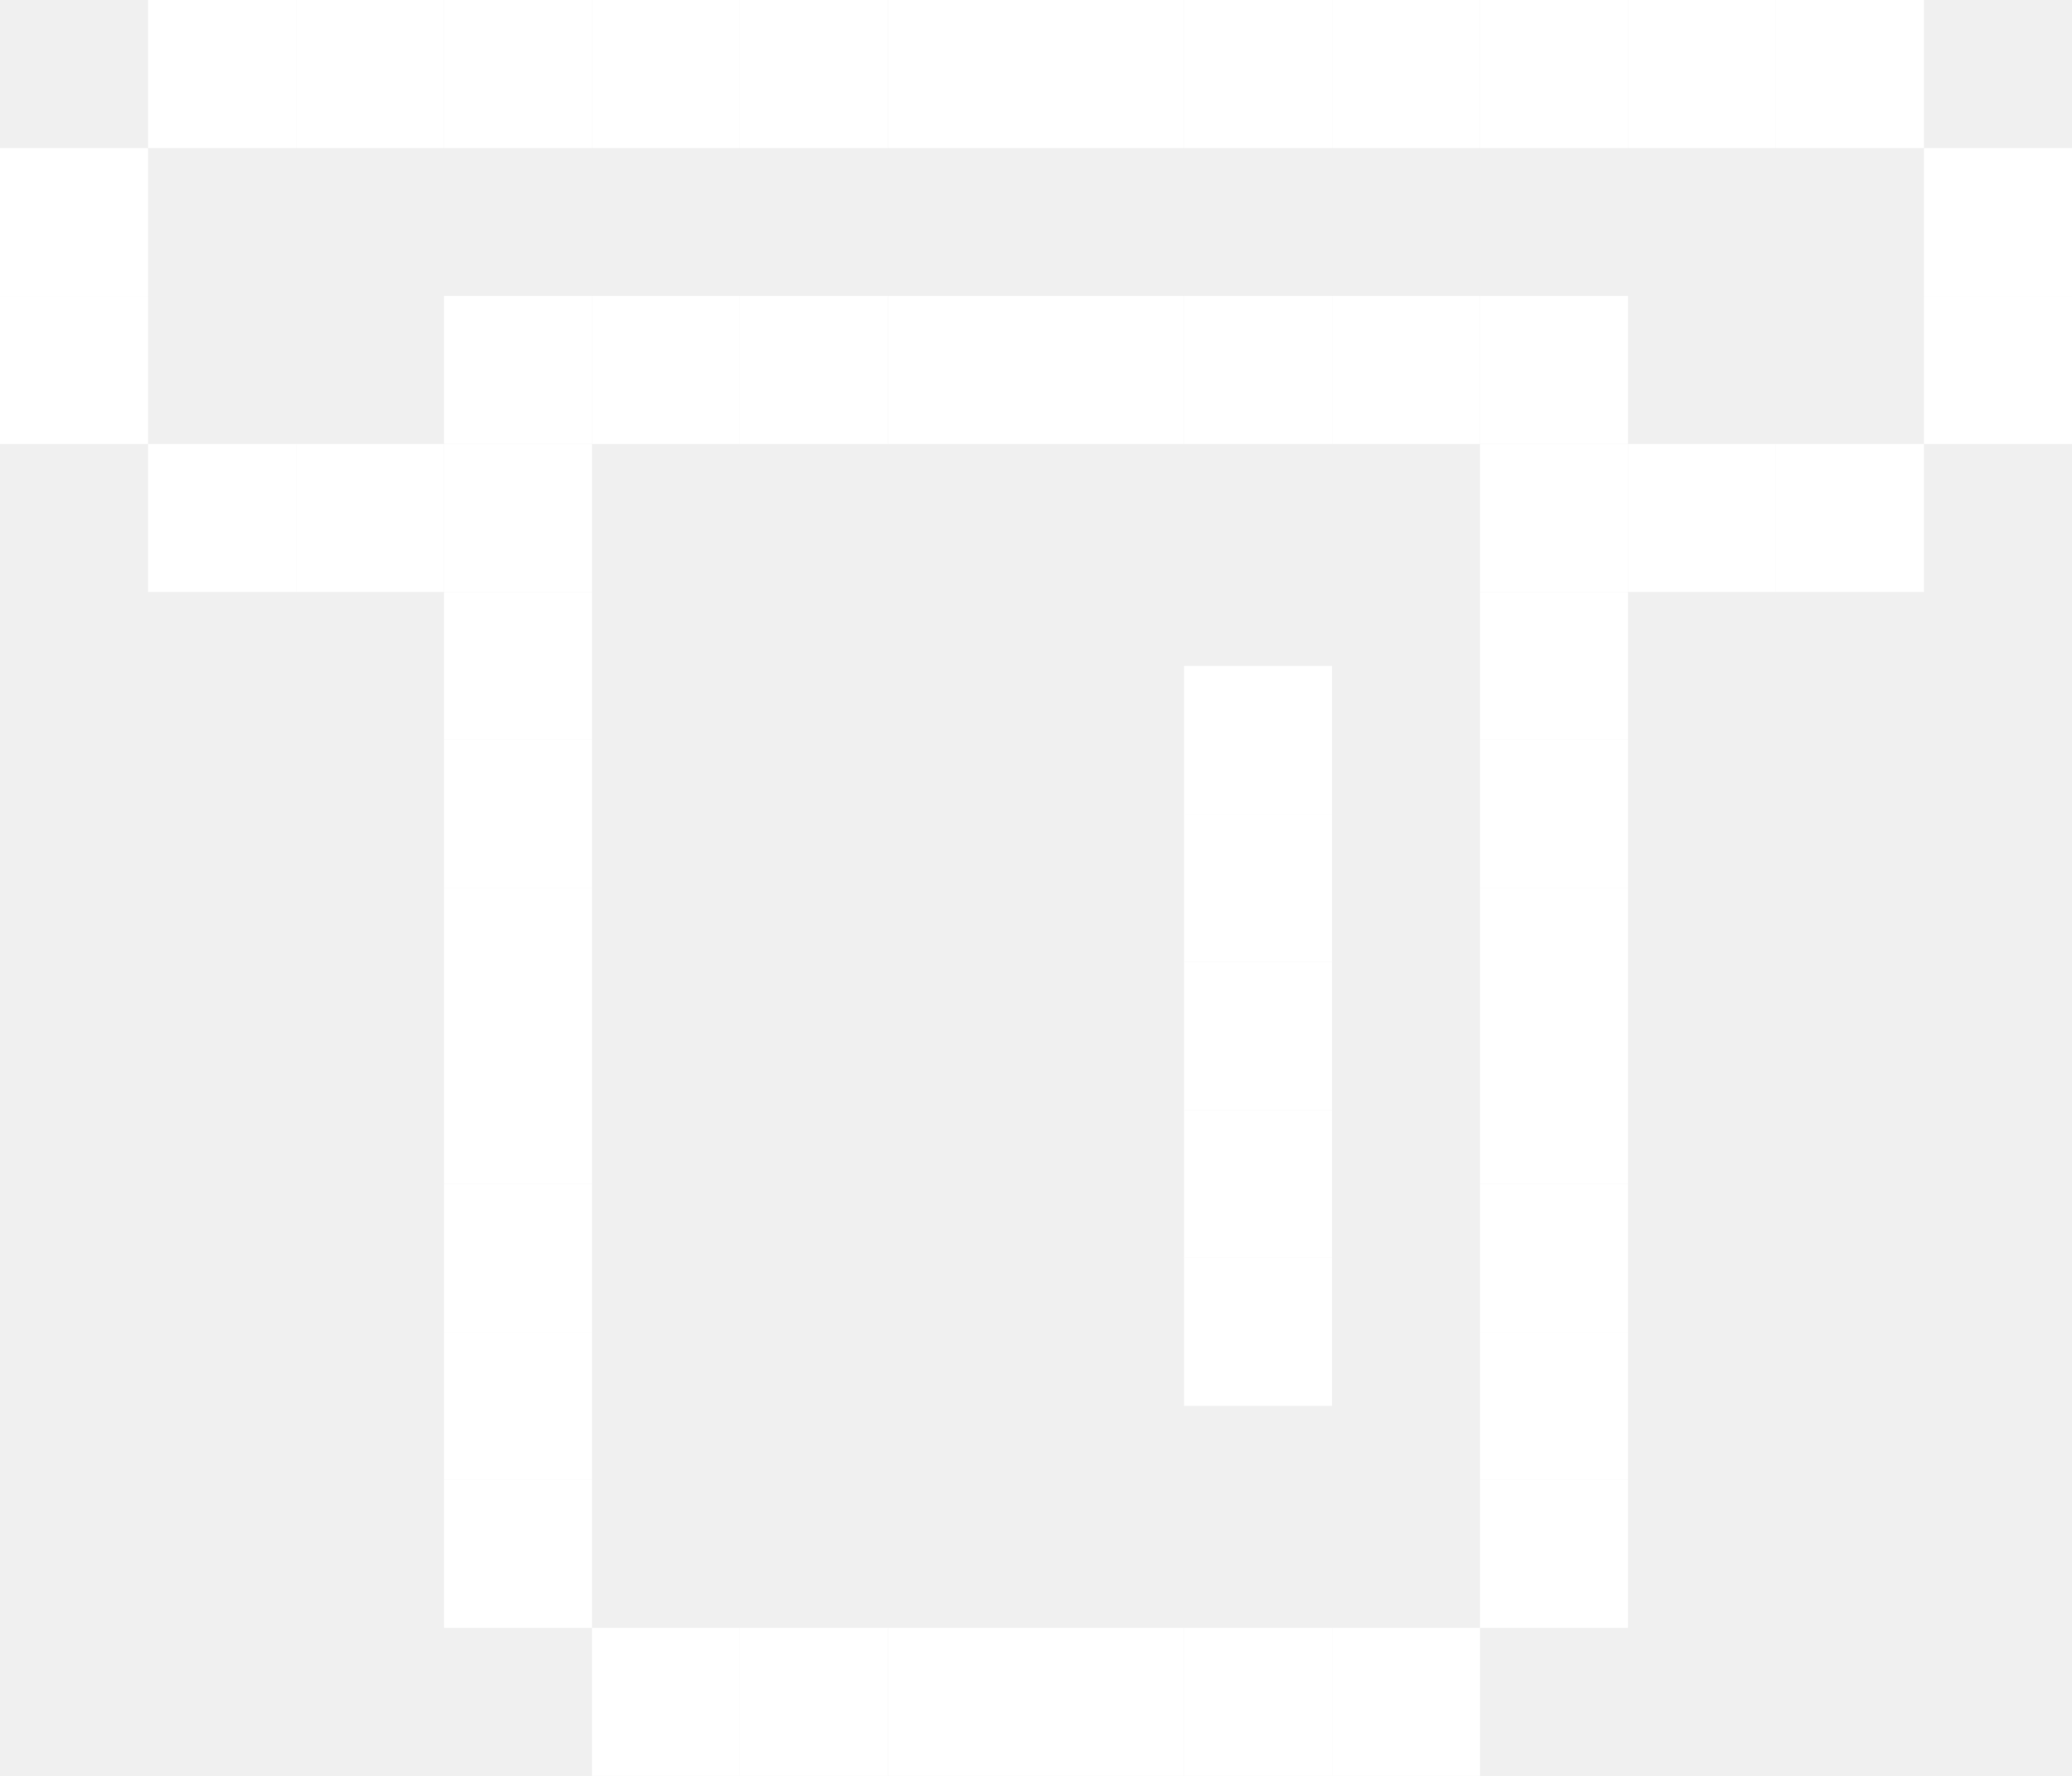
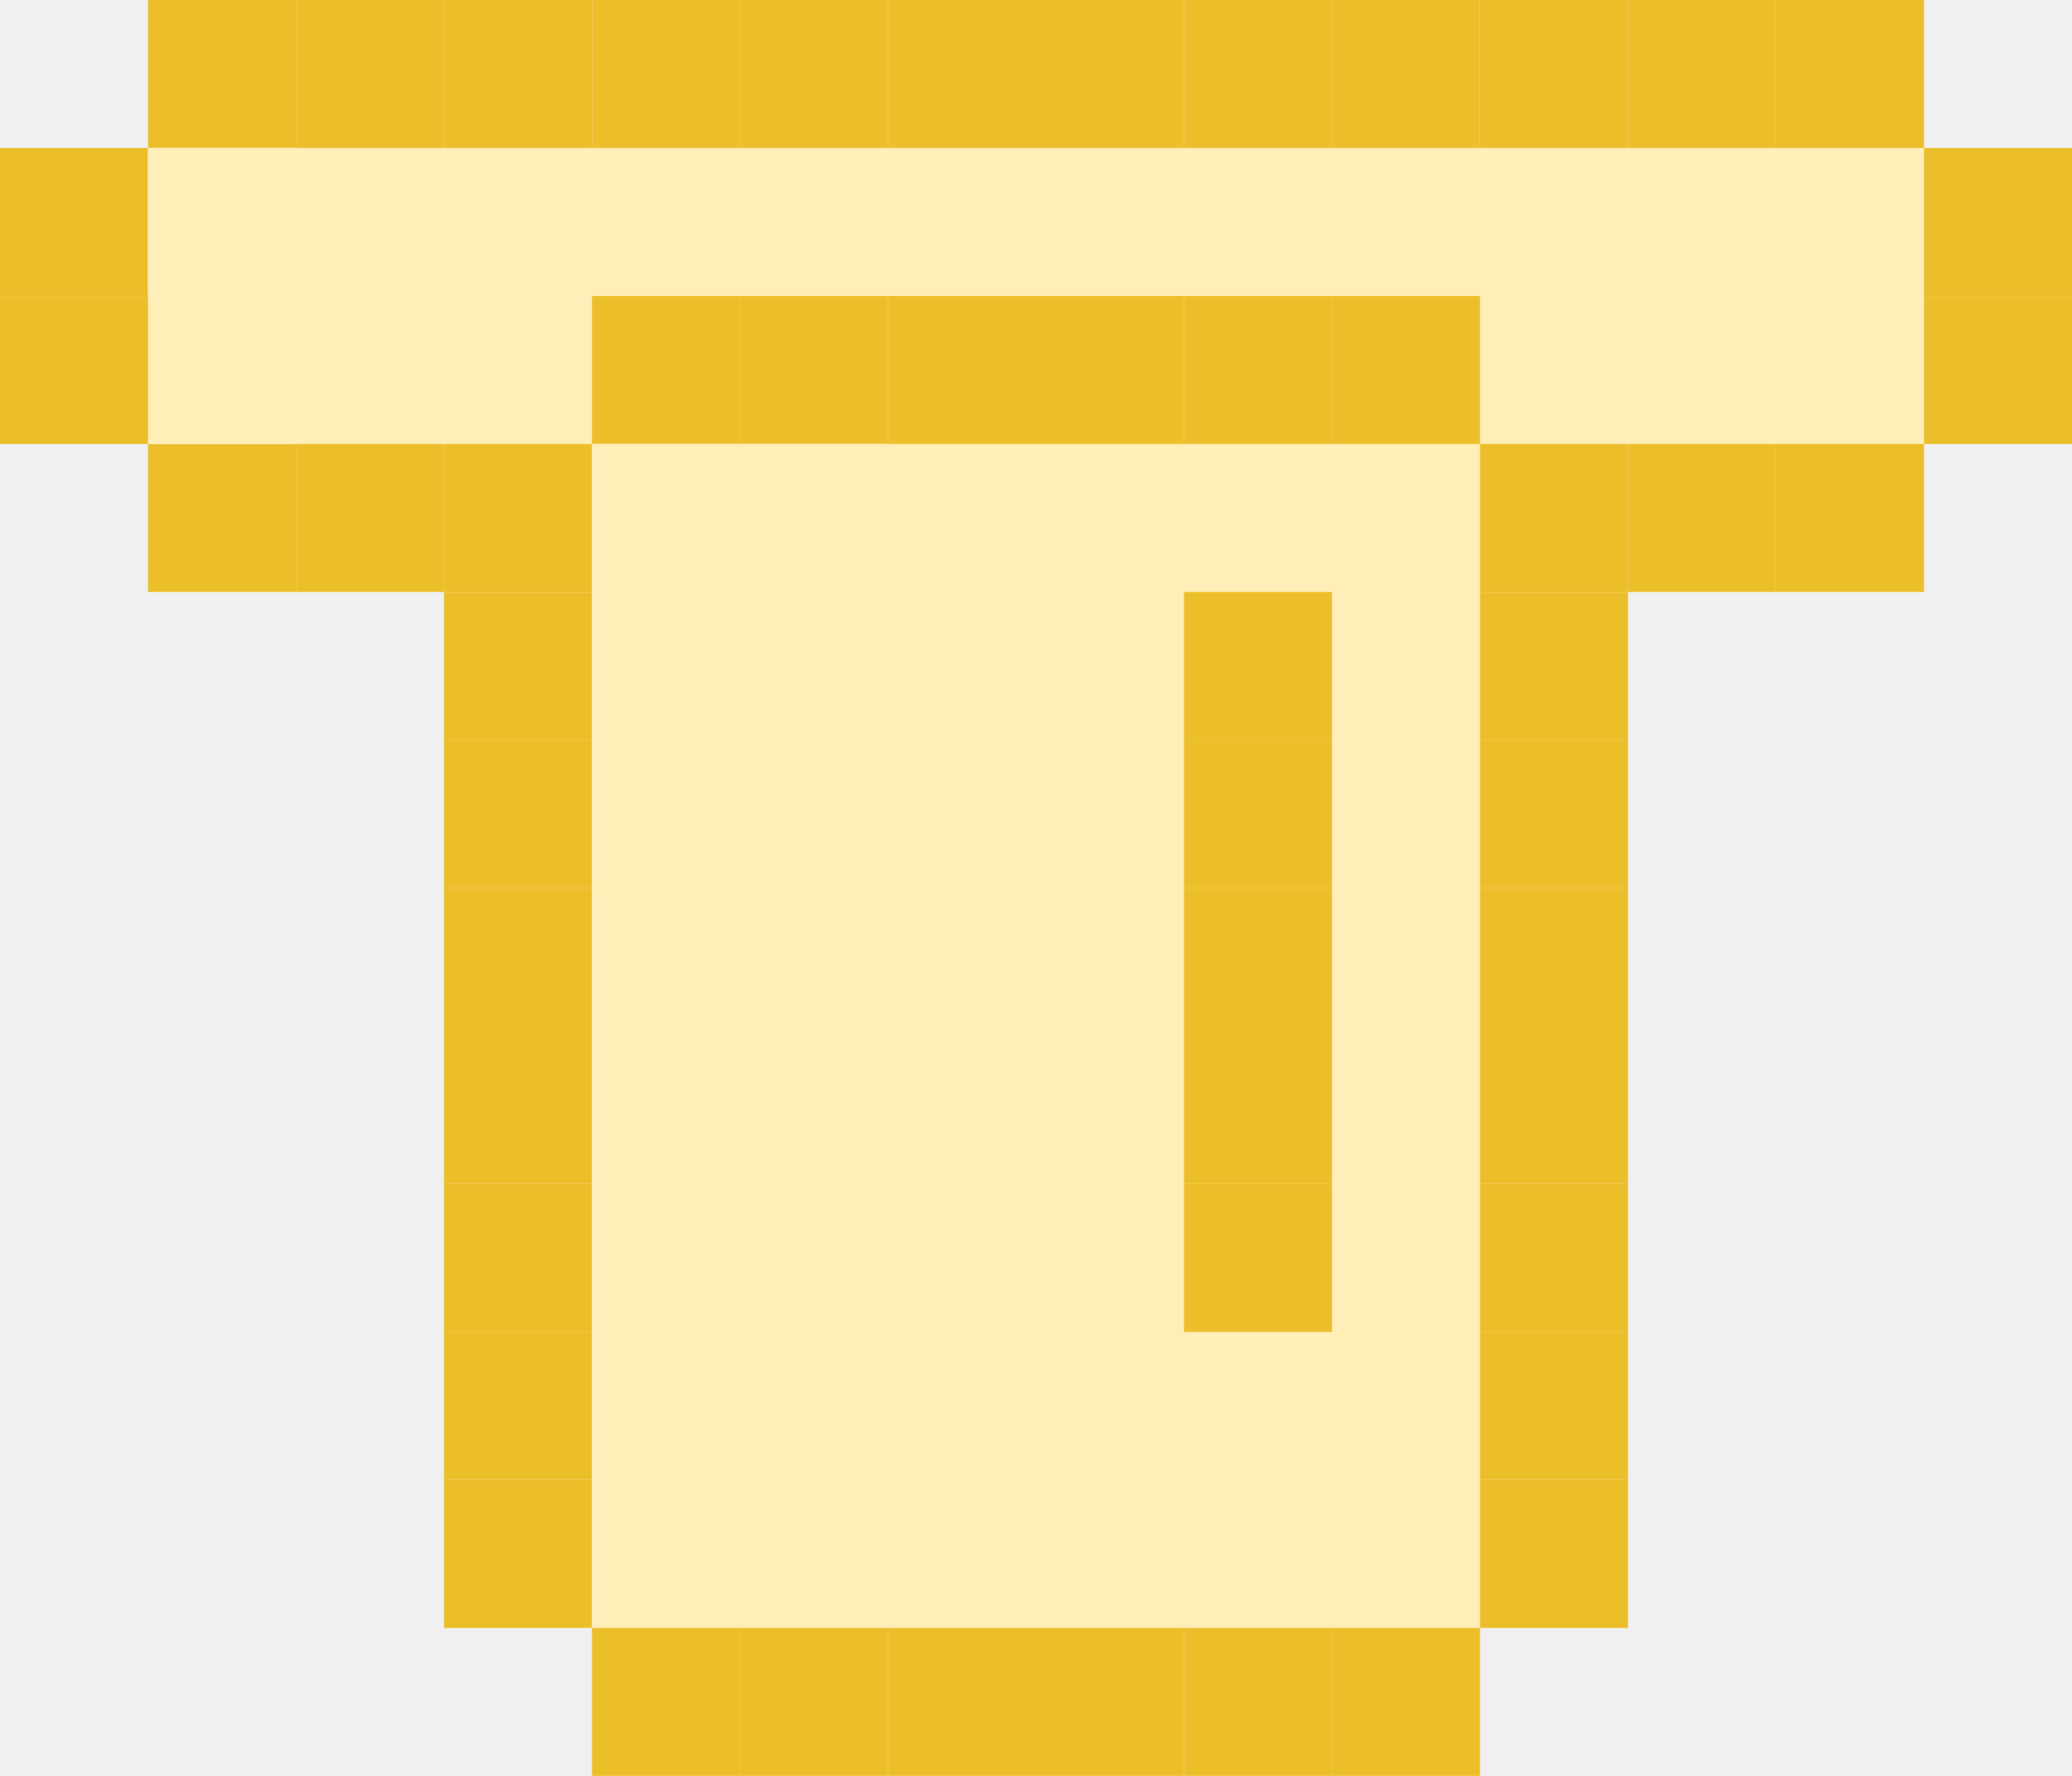
- <svg xmlns="http://www.w3.org/2000/svg" width="168" height="144" viewBox="0 0 168 144" fill="none">
-   <rect x="12" width="12" height="12" fill="white" />
-   <rect x="12" y="36" width="12" height="12" fill="white" />
-   <rect y="12" width="12" height="12" fill="white" />
-   <rect y="24" width="12" height="12" fill="white" />
-   <rect x="156" y="12" width="12" height="12" fill="white" />
-   <rect x="156" y="24" width="12" height="12" fill="white" />
-   <rect x="24" width="12" height="12" fill="white" />
-   <rect x="24" y="36" width="12" height="12" fill="white" />
-   <rect x="36" width="12" height="12" fill="white" />
-   <rect x="48" width="12" height="12" fill="white" />
-   <rect x="36" y="96" width="12" height="12" fill="white" />
-   <rect x="36" y="120" width="12" height="12" fill="white" />
-   <rect x="36" y="84" width="12" height="12" fill="white" />
-   <rect x="36" y="108" width="12" height="12" fill="white" />
-   <rect x="36" y="72" width="12" height="12" fill="white" />
-   <rect x="36" y="60" width="12" height="12" fill="white" />
-   <rect x="36" y="48" width="12" height="12" fill="white" />
-   <rect x="36" y="36" width="12" height="12" fill="white" />
-   <rect x="36" y="24" width="12" height="12" fill="white" />
-   <rect x="60" y="24" width="12" height="12" fill="white" />
-   <rect x="48" y="24" width="12" height="12" fill="white" />
-   <rect x="72" y="24" width="12" height="12" fill="white" />
-   <rect x="84" y="24" width="12" height="12" fill="white" />
-   <rect x="96" y="24" width="12" height="12" fill="white" />
-   <rect x="96" y="54" width="12" height="12" fill="white" />
-   <rect x="96" y="66" width="12" height="12" fill="white" />
-   <rect x="96" y="78" width="12" height="12" fill="white" />
-   <rect x="96" y="90" width="12" height="12" fill="white" />
-   <rect x="96" y="102" width="12" height="12" fill="white" />
-   <rect x="108" y="24" width="12" height="12" fill="white" />
-   <rect x="60" y="132" width="12" height="12" fill="white" />
-   <rect x="48" y="132" width="12" height="12" fill="white" />
-   <rect x="72" y="132" width="12" height="12" fill="white" />
-   <rect x="84" y="132" width="12" height="12" fill="white" />
-   <rect x="96" y="132" width="12" height="12" fill="white" />
-   <rect x="108" y="132" width="12" height="12" fill="white" />
-   <rect x="60" width="12" height="12" fill="white" />
-   <rect x="72" width="12" height="12" fill="white" />
-   <rect x="84" width="12" height="12" fill="white" />
-   <rect x="96" width="12" height="12" fill="white" />
-   <rect x="108" width="12" height="12" fill="white" />
-   <rect x="120" y="96" width="12" height="12" fill="white" />
-   <rect x="120" y="120" width="12" height="12" fill="white" />
-   <rect x="120" y="84" width="12" height="12" fill="white" />
-   <rect x="120" y="108" width="12" height="12" fill="white" />
-   <rect x="120" y="72" width="12" height="12" fill="white" />
-   <rect x="120" y="60" width="12" height="12" fill="white" />
-   <rect x="120" y="48" width="12" height="12" fill="white" />
-   <rect x="120" y="36" width="12" height="12" fill="white" />
-   <rect x="120" y="24" width="12" height="12" fill="white" />
-   <rect x="120" width="12" height="12" fill="white" />
-   <rect x="132" width="12" height="12" fill="white" />
-   <rect x="132" y="36" width="12" height="12" fill="white" />
-   <rect x="144" width="12" height="12" fill="white" />
-   <rect x="144" y="36" width="12" height="12" fill="white" />
+ <svg xmlns="http://www.w3.org/2000/svg" width="14" height="12" viewBox="0 0 14 12" fill="none">
+   <rect x="1" width="1" height="1" fill="#ECBF2A" />
+   <rect x="1" y="3" width="1" height="1" fill="#ECBF2A" />
+   <rect y="1" width="1" height="1" fill="#ECBF2A" />
+   <rect x="1" y="1" width="12" height="1" fill="#FFEEB7" />
+   <rect x="1" y="2" width="12" height="1" fill="#FFEEB7" />
+   <rect y="2" width="1" height="1" fill="#ECBF2A" />
+   <rect x="13" y="1" width="1" height="1" fill="#ECBF2A" />
+   <rect x="13" y="2" width="1" height="1" fill="#ECBF2A" />
+   <rect x="2" width="1" height="1" fill="#ECBF2A" />
+   <rect x="2" y="3" width="1" height="1" fill="#ECBF2A" />
+   <rect x="3" width="1" height="1" fill="#ECBF2A" />
+   <rect x="4" width="1" height="1" fill="#ECBF2A" />
+   <rect x="3" y="8" width="1" height="1" fill="#ECBF2A" />
+   <rect x="3" y="10" width="1" height="1" fill="#ECBF2A" />
+   <rect x="3" y="7" width="1" height="1" fill="#ECBF2A" />
+   <rect x="3" y="9" width="1" height="1" fill="#ECBF2A" />
+   <rect x="3" y="6" width="1" height="1" fill="#ECBF2A" />
+   <rect x="3" y="5" width="1" height="1" fill="#ECBF2A" />
+   <rect x="3" y="4" width="1" height="1" fill="#ECBF2A" />
+   <rect x="3" y="3" width="1" height="1" fill="#ECBF2A" />
+   <rect x="5" y="2" width="1" height="1" fill="#ECBF2A" />
+   <rect x="4" y="2" width="1" height="1" fill="#ECBF2A" />
+   <rect x="4" y="3" width="6" height="8" fill="#FFEEB7" />
+   <rect x="6" y="2" width="1" height="1" fill="#ECBF2A" />
+   <rect x="7" y="2" width="1" height="1" fill="#ECBF2A" />
+   <rect x="8" y="2" width="1" height="1" fill="#ECBF2A" />
+   <rect x="8" y="4" width="1" height="1" fill="#ECBF2A" />
+   <rect x="8" y="5" width="1" height="1" fill="#ECBF2A" />
+   <rect x="8" y="6" width="1" height="1" fill="#ECBF2A" />
+   <rect x="8" y="7" width="1" height="1" fill="#ECBF2A" />
+   <rect x="8" y="8" width="1" height="1" fill="#ECBF2A" />
+   <rect x="9" y="2" width="1" height="1" fill="#ECBF2A" />
+   <rect x="5" y="11" width="1" height="1" fill="#ECBF2A" />
+   <rect x="4" y="11" width="1" height="1" fill="#ECBF2A" />
+   <rect x="6" y="11" width="1" height="1" fill="#ECBF2A" />
+   <rect x="7" y="11" width="1" height="1" fill="#ECBF2A" />
+   <rect x="8" y="11" width="1" height="1" fill="#ECBF2A" />
+   <rect x="9" y="11" width="1" height="1" fill="#ECBF2A" />
+   <rect x="5" width="1" height="1" fill="#ECBF2A" />
+   <rect x="6" width="1" height="1" fill="#ECBF2A" />
+   <rect x="7" width="1" height="1" fill="#ECBF2A" />
+   <rect x="8" width="1" height="1" fill="#ECBF2A" />
+   <rect x="9" width="1" height="1" fill="#ECBF2A" />
+   <rect x="10" y="8" width="1" height="1" fill="#ECBF2A" />
+   <rect x="10" y="10" width="1" height="1" fill="#ECBF2A" />
+   <rect x="10" y="7" width="1" height="1" fill="#ECBF2A" />
+   <rect x="10" y="9" width="1" height="1" fill="#ECBF2A" />
+   <rect x="10" y="6" width="1" height="1" fill="#ECBF2A" />
+   <rect x="10" y="5" width="1" height="1" fill="#ECBF2A" />
+   <rect x="10" y="4" width="1" height="1" fill="#ECBF2A" />
+   <rect x="10" y="3" width="1" height="1" fill="#ECBF2A" />
+   <rect x="10" width="1" height="1" fill="#ECBF2A" />
+   <rect x="11" width="1" height="1" fill="#ECBF2A" />
+   <rect x="11" y="3" width="1" height="1" fill="#ECBF2A" />
+   <rect x="12" width="1" height="1" fill="#ECBF2A" />
+   <rect x="12" y="3" width="1" height="1" fill="#ECBF2A" />
</svg>
